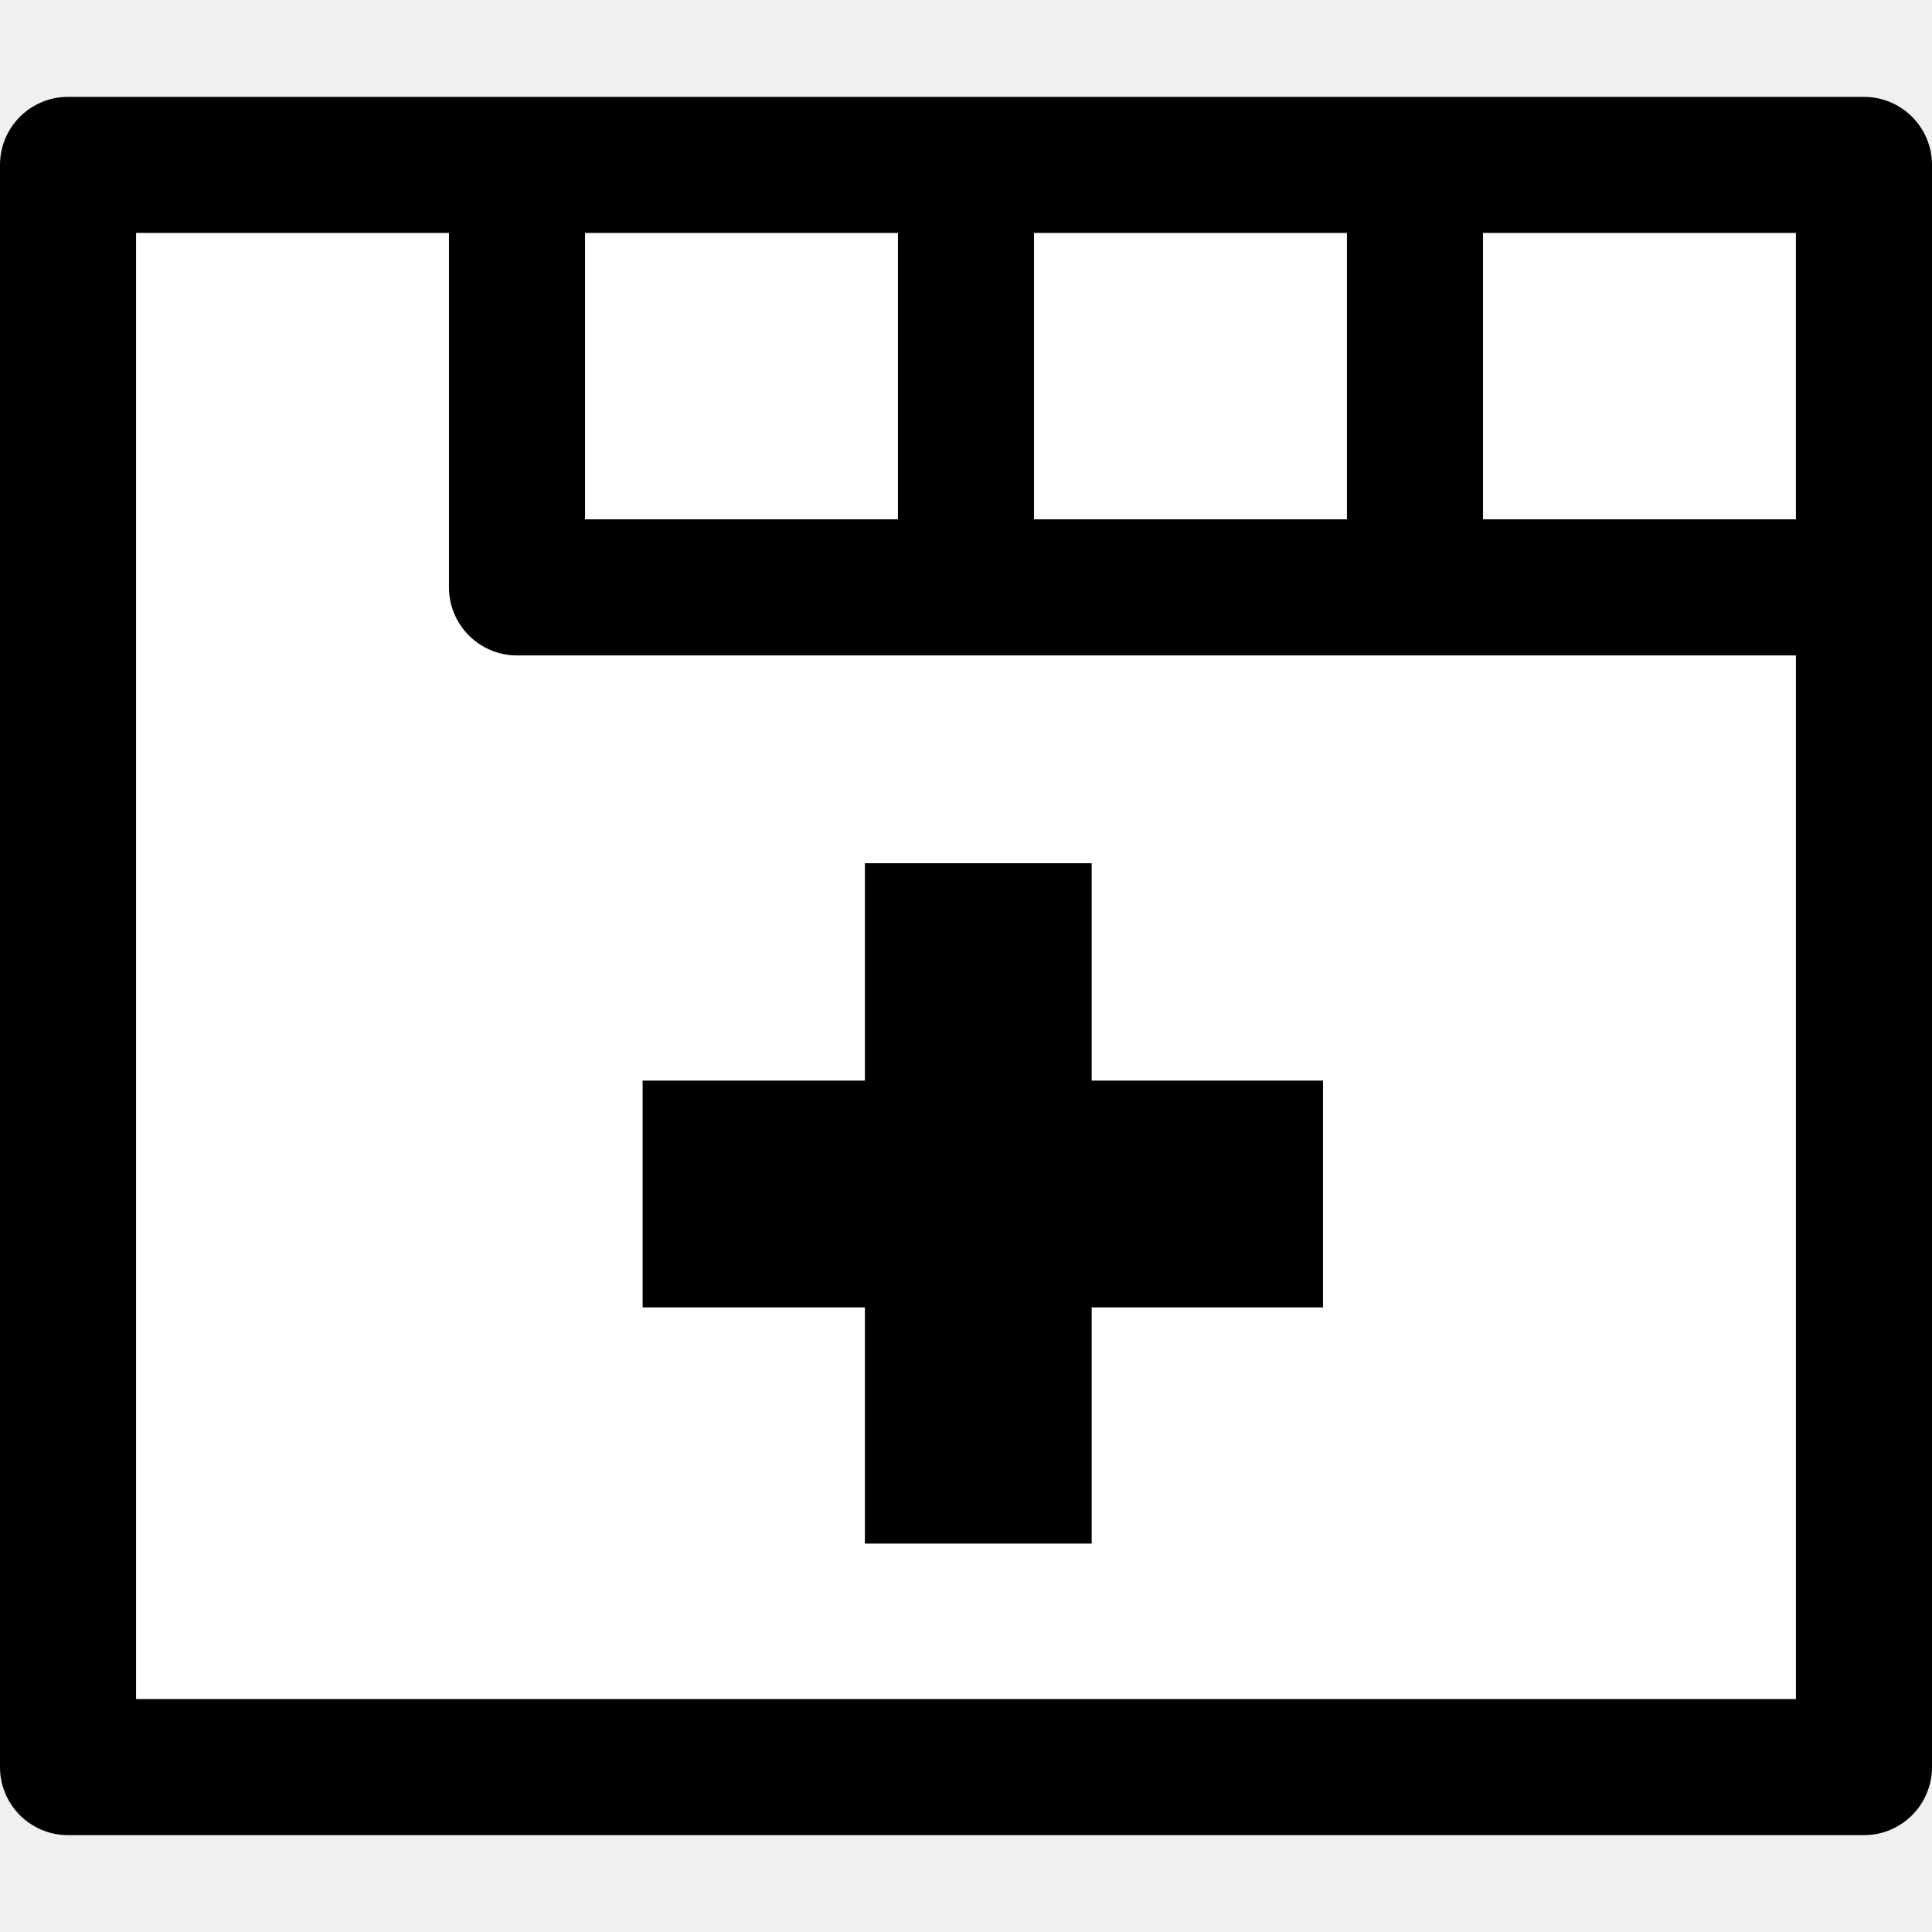
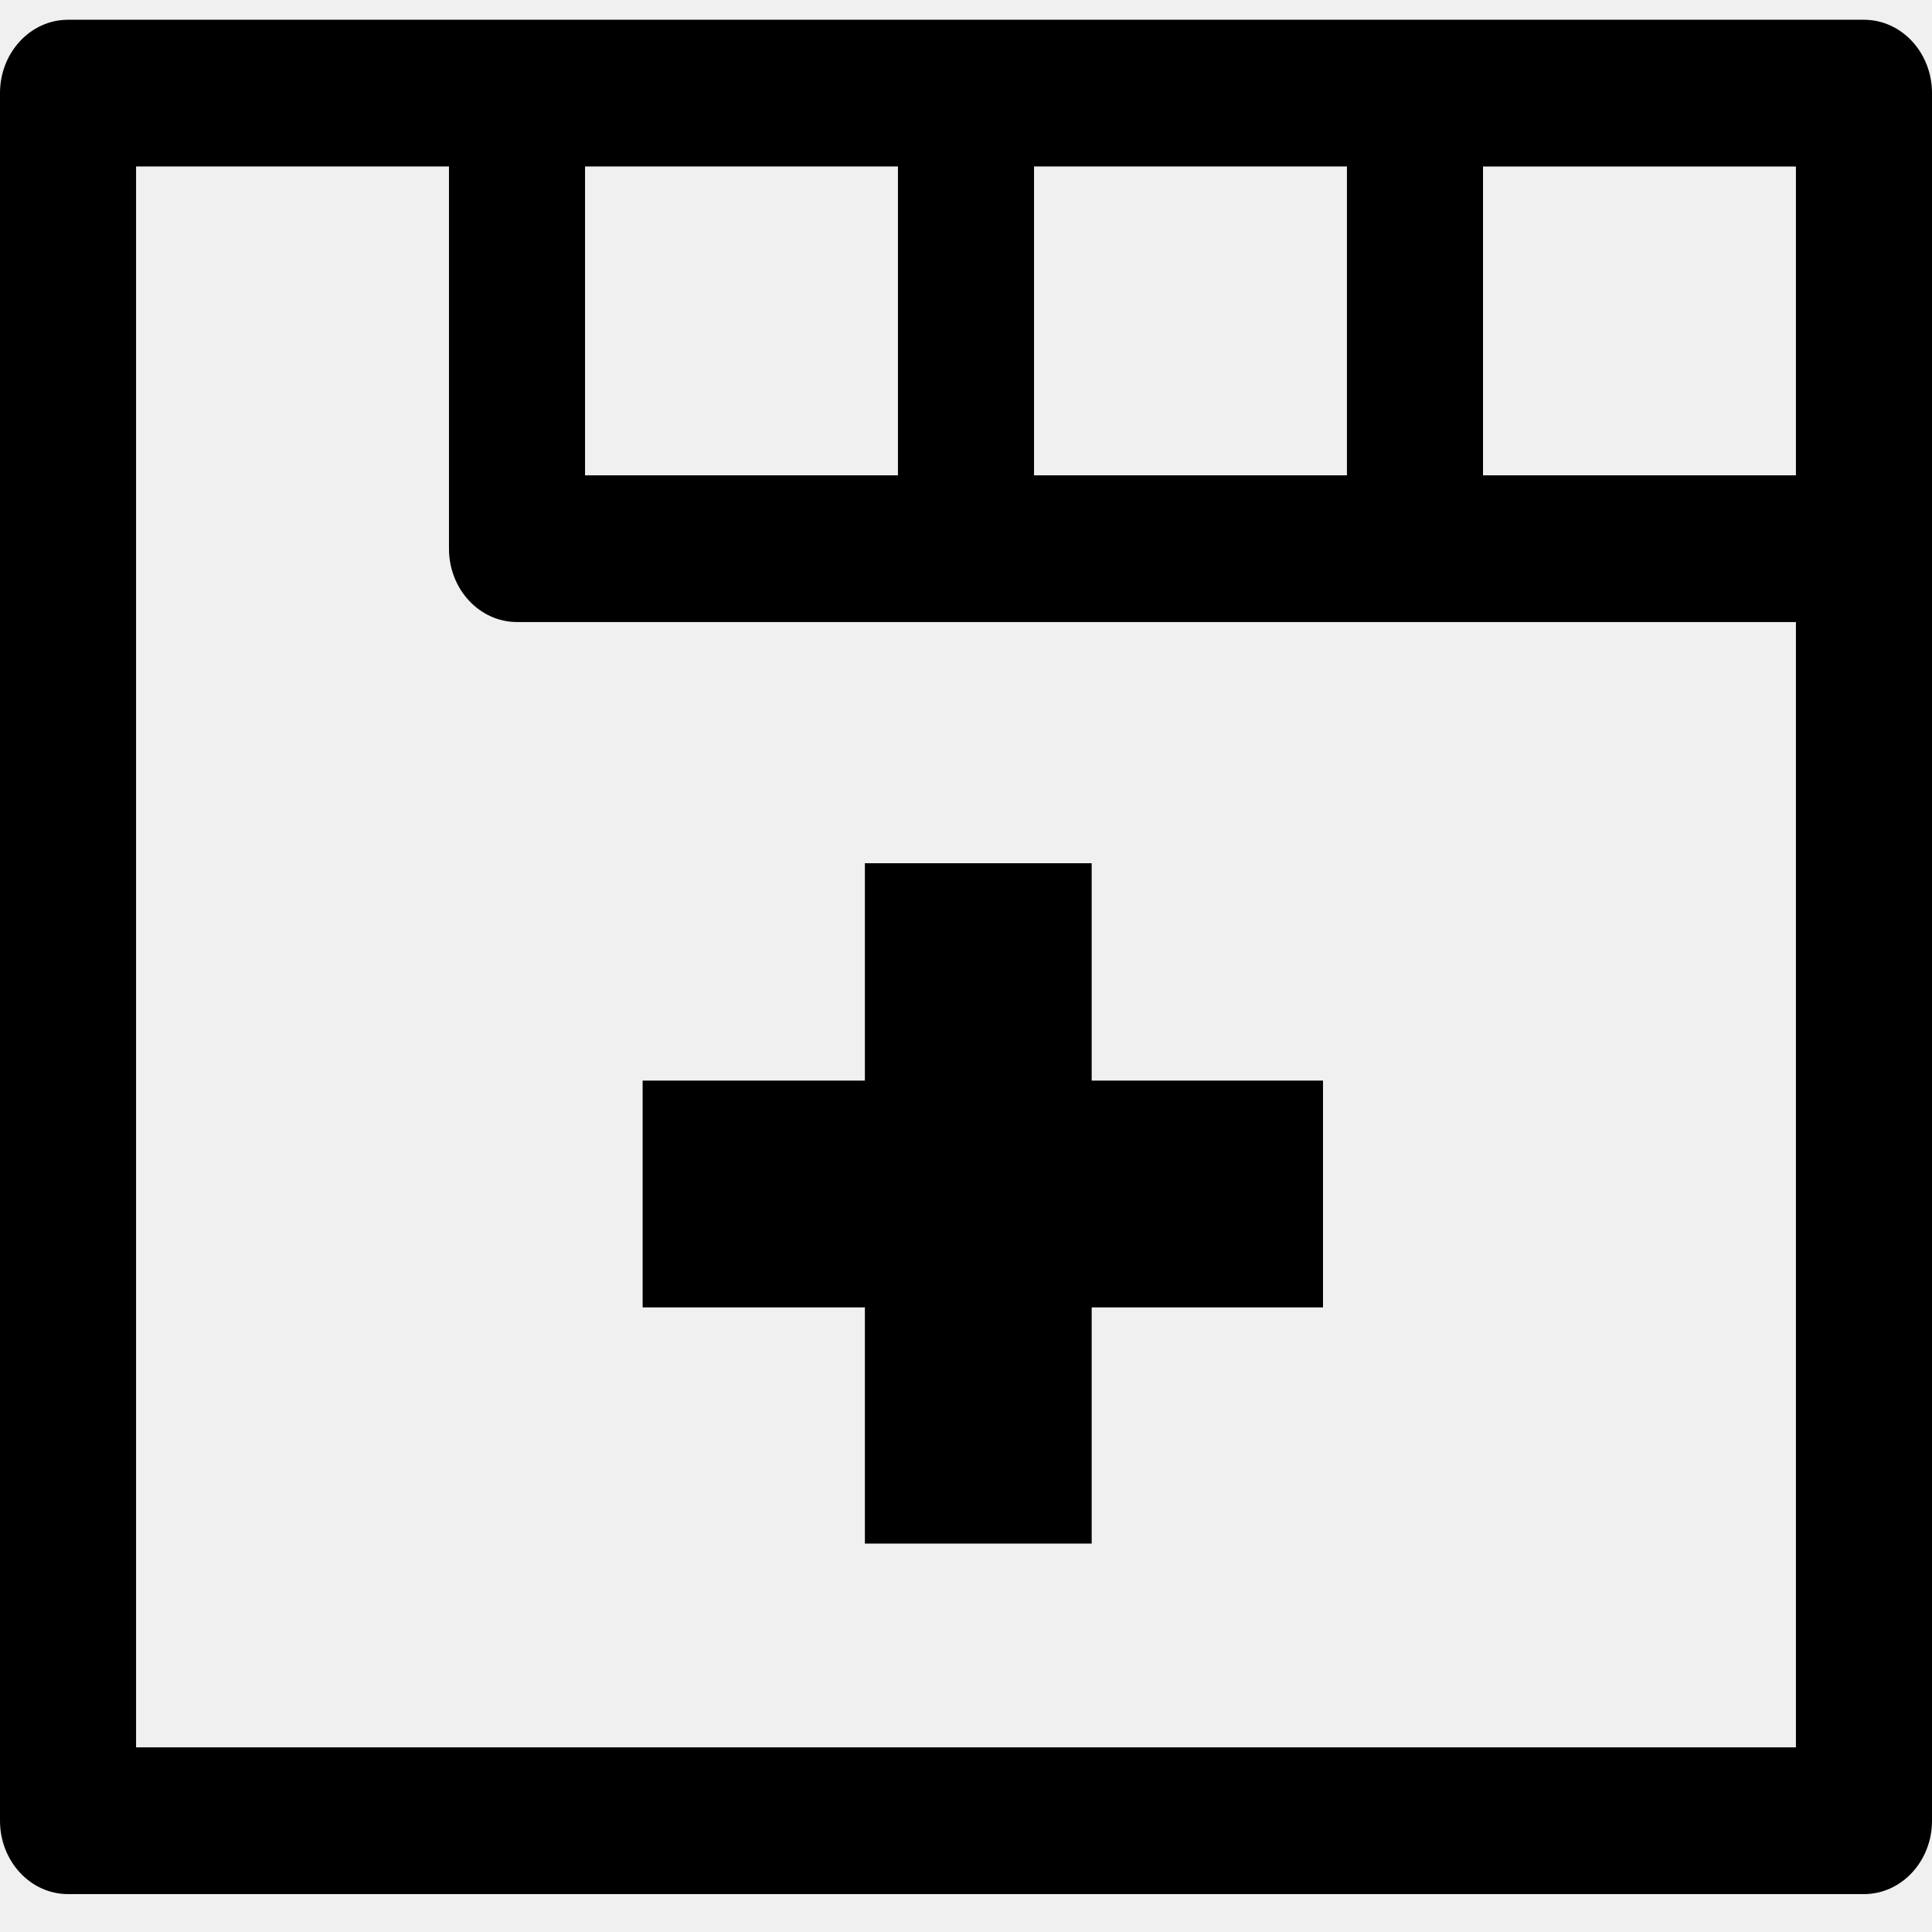
<svg xmlns="http://www.w3.org/2000/svg" version="1.1" id="Capa_1" x="0px" y="0px" viewBox="0 0 212.974 212.974" style="enable-background:new 0 0 212.974 212.974;" xml:space="preserve">
  <defs id="defs3894" />
-   <g id="layer1">
-     <rect style="enable-background:new 0 0 212.974 212.974;fill:#ffffff" id="rect3941" width="200.34" height="179.133" x="4.512" y="15.341" />
-   </g>
-   <path id="path3858" d="m 205.474,10.678 -49.494,0 -49.493,0 -49.494,0 -49.493,0 c -4.142,0 -7.5,3.358 -7.5,7.5 L 0,64.75 0,194.796 c 0,4.142 3.358,7.5 7.5,7.5 l 197.974,0 c 4.142,0 7.5,-3.358 7.5,-7.5 l 0,-176.618 c 0,-4.142 -3.358,-7.5 -7.5,-7.5 z m -7.5,46.572 -34.494,0 0,-31.572 34.494,0 0,31.572 z m -49.494,-31.572 0,31.572 -34.493,0 0,-31.572 34.493,0 z m -83.987,31.572 0,-31.572 34.493,0 0,31.572 -34.493,0 z M 15,187.295 15,64.75 l 0,-39.072 34.493,0 0,39.072 c 0,4.142 3.358,7.5 7.5,7.5 l 49.493,0 49.493,0 41.994,0 0,115.046 -182.973,0 z" />
+   <g id="layer1" />
+   <path id="path3858" d="m 205.474,2.178 -49.494,0 -49.493,0 -49.494,0 -49.493,0 C 3.358,2.178 0,5.799 0,10.265 L 0,60.483 0,200.709 c 0,4.466 3.358,8.087 7.5,8.087 l 197.974,0 c 4.142,0 7.5,-3.621 7.5,-8.087 l 0,-190.444 c 0,-4.466 -3.358,-8.087 -7.5,-8.087 z m -7.5,50.218 -34.494,0 0,-34.043 34.494,0 0,34.043 z M 148.48,18.352 l 0,34.043 -34.493,0 0,-34.043 34.493,0 z m -83.987,34.043 0,-34.043 34.493,0 0,34.043 -34.493,0 z M 15,192.621 15,60.483 15,18.352 l 34.493,0 0,42.131 c 0,4.466 3.358,8.087 7.5,8.087 l 49.493,0 49.493,0 41.994,0 0,124.052 -182.973,0 z" style="fill:#000000;fill-opacity:1;stroke:none;stroke-opacity:1" />
  <g id="g3862" />
  <g id="g3864" />
  <g id="g3866" />
  <g id="g3868" />
  <g id="g3870" />
  <g id="g3872" />
  <g id="g3874" />
  <g id="g3876" />
  <g id="g3878" />
  <g id="g3880" />
  <g id="g3882" />
  <g id="g3884" />
  <g id="g3886" />
  <g id="g3888" />
  <g id="g3890" />
  <rect style="fill:#000000" id="rect3905" width="75" height="25" x="70.841" y="119.121" />
  <rect style="fill:#000000" id="rect3905-5" width="75" height="25" x="-170.158" y="95.341" transform="matrix(0,-1,1,0,0,0)" />
</svg>
